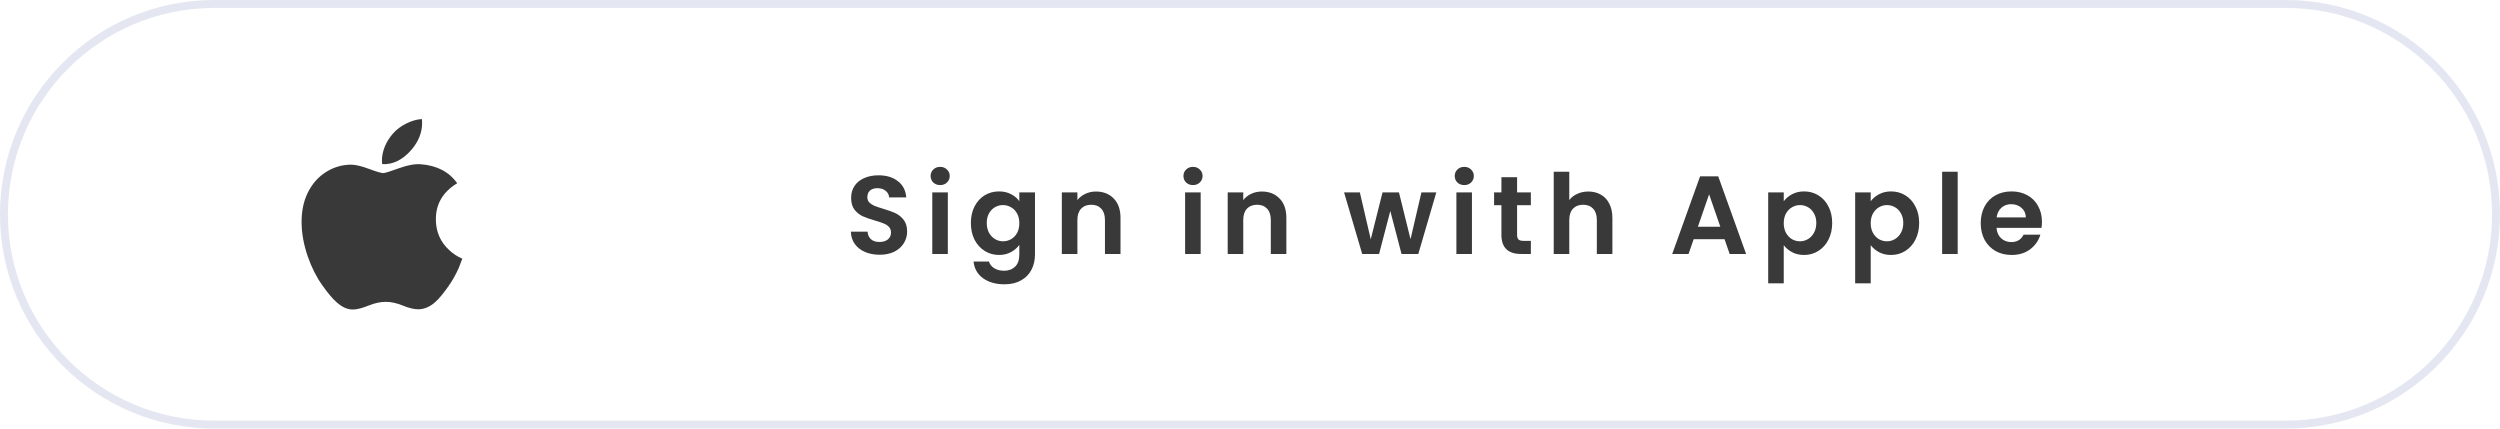
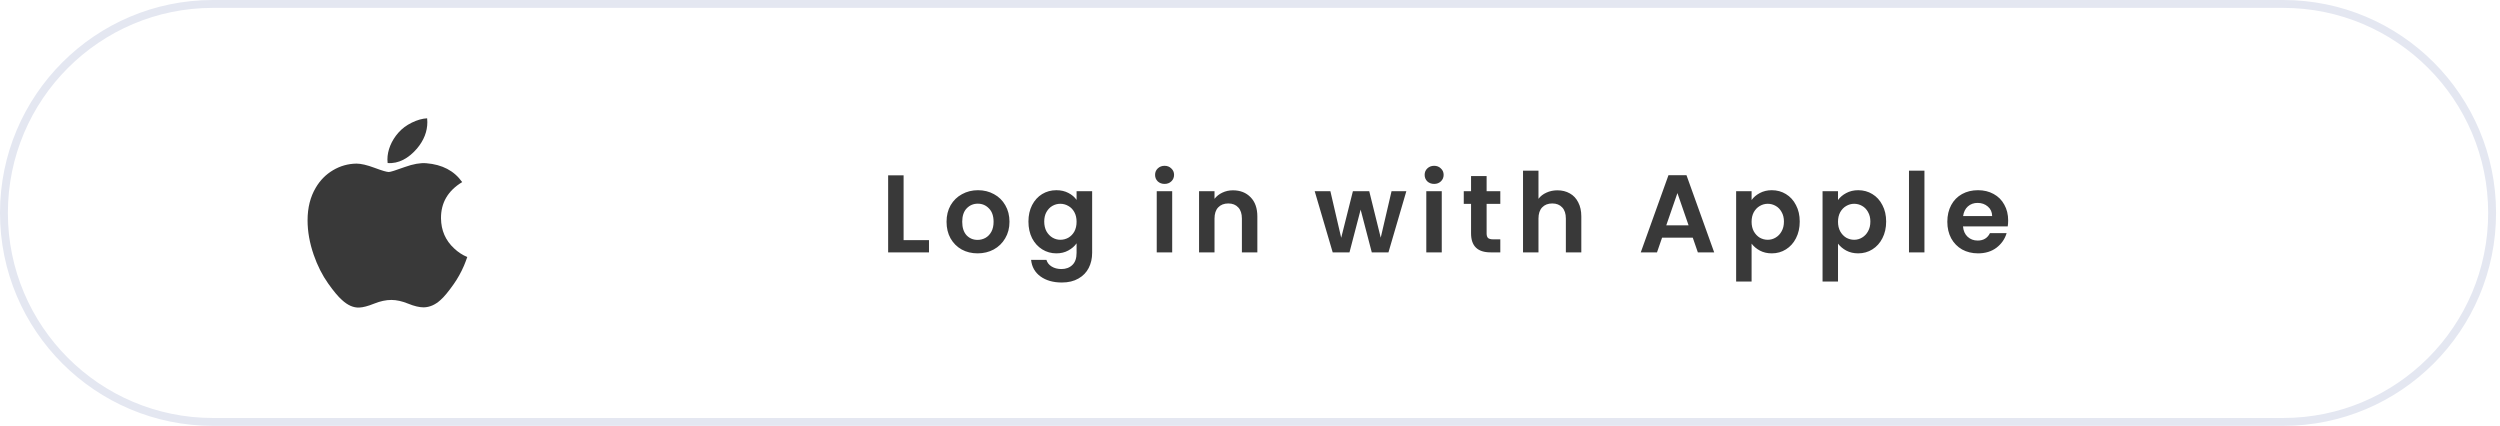
- <svg xmlns="http://www.w3.org/2000/svg" width="315" height="54" viewBox="0 0 315 54" fill="none">
-   <rect x="0.5" y="0.5" width="314" height="53" rx="26.5" stroke="#E4E7F1" />
-   <path d="M110.84 32.098C110.159 32.098 109.543 31.981 108.992 31.748C108.451 31.515 108.021 31.179 107.704 30.74C107.387 30.301 107.223 29.783 107.214 29.186H109.314C109.342 29.587 109.482 29.905 109.734 30.138C109.995 30.371 110.35 30.488 110.798 30.488C111.255 30.488 111.615 30.381 111.876 30.166C112.137 29.942 112.268 29.653 112.268 29.298C112.268 29.009 112.179 28.771 112.002 28.584C111.825 28.397 111.601 28.253 111.33 28.15C111.069 28.038 110.705 27.917 110.238 27.786C109.603 27.599 109.085 27.417 108.684 27.24C108.292 27.053 107.951 26.778 107.662 26.414C107.382 26.041 107.242 25.546 107.242 24.93C107.242 24.351 107.387 23.847 107.676 23.418C107.965 22.989 108.371 22.662 108.894 22.438C109.417 22.205 110.014 22.088 110.686 22.088C111.694 22.088 112.511 22.335 113.136 22.83C113.771 23.315 114.121 23.997 114.186 24.874H112.03C112.011 24.538 111.867 24.263 111.596 24.048C111.335 23.824 110.985 23.712 110.546 23.712C110.163 23.712 109.855 23.81 109.622 24.006C109.398 24.202 109.286 24.487 109.286 24.86C109.286 25.121 109.37 25.341 109.538 25.518C109.715 25.686 109.93 25.826 110.182 25.938C110.443 26.041 110.807 26.162 111.274 26.302C111.909 26.489 112.427 26.675 112.828 26.862C113.229 27.049 113.575 27.329 113.864 27.702C114.153 28.075 114.298 28.565 114.298 29.172C114.298 29.695 114.163 30.18 113.892 30.628C113.621 31.076 113.225 31.435 112.702 31.706C112.179 31.967 111.559 32.098 110.84 32.098ZM118.461 23.32C118.116 23.32 117.827 23.213 117.593 22.998C117.369 22.774 117.257 22.499 117.257 22.172C117.257 21.845 117.369 21.575 117.593 21.36C117.827 21.136 118.116 21.024 118.461 21.024C118.807 21.024 119.091 21.136 119.315 21.36C119.549 21.575 119.665 21.845 119.665 22.172C119.665 22.499 119.549 22.774 119.315 22.998C119.091 23.213 118.807 23.32 118.461 23.32ZM119.427 24.244V32H117.467V24.244H119.427ZM125.872 24.118C126.451 24.118 126.959 24.235 127.398 24.468C127.837 24.692 128.182 24.986 128.434 25.35V24.244H130.408V32.056C130.408 32.775 130.263 33.414 129.974 33.974C129.685 34.543 129.251 34.991 128.672 35.318C128.093 35.654 127.393 35.822 126.572 35.822C125.471 35.822 124.565 35.565 123.856 35.052C123.156 34.539 122.759 33.839 122.666 32.952H124.612C124.715 33.307 124.934 33.587 125.27 33.792C125.615 34.007 126.031 34.114 126.516 34.114C127.085 34.114 127.547 33.941 127.902 33.596C128.257 33.26 128.434 32.747 128.434 32.056V30.852C128.182 31.216 127.832 31.519 127.384 31.762C126.945 32.005 126.441 32.126 125.872 32.126C125.219 32.126 124.621 31.958 124.08 31.622C123.539 31.286 123.109 30.815 122.792 30.208C122.484 29.592 122.33 28.887 122.33 28.094C122.33 27.31 122.484 26.615 122.792 26.008C123.109 25.401 123.534 24.935 124.066 24.608C124.607 24.281 125.209 24.118 125.872 24.118ZM128.434 28.122C128.434 27.646 128.341 27.24 128.154 26.904C127.967 26.559 127.715 26.297 127.398 26.12C127.081 25.933 126.74 25.84 126.376 25.84C126.012 25.84 125.676 25.929 125.368 26.106C125.06 26.283 124.808 26.545 124.612 26.89C124.425 27.226 124.332 27.627 124.332 28.094C124.332 28.561 124.425 28.971 124.612 29.326C124.808 29.671 125.06 29.937 125.368 30.124C125.685 30.311 126.021 30.404 126.376 30.404C126.74 30.404 127.081 30.315 127.398 30.138C127.715 29.951 127.967 29.69 128.154 29.354C128.341 29.009 128.434 28.598 128.434 28.122ZM138.09 24.132C139.014 24.132 139.761 24.426 140.33 25.014C140.899 25.593 141.184 26.405 141.184 27.45V32H139.224V27.716C139.224 27.1 139.07 26.629 138.762 26.302C138.454 25.966 138.034 25.798 137.502 25.798C136.961 25.798 136.531 25.966 136.214 26.302C135.906 26.629 135.752 27.1 135.752 27.716V32H133.792V24.244H135.752V25.21C136.013 24.874 136.345 24.613 136.746 24.426C137.157 24.23 137.605 24.132 138.09 24.132ZM150.318 23.32C149.973 23.32 149.683 23.213 149.45 22.998C149.226 22.774 149.114 22.499 149.114 22.172C149.114 21.845 149.226 21.575 149.45 21.36C149.683 21.136 149.973 21.024 150.318 21.024C150.663 21.024 150.948 21.136 151.172 21.36C151.405 21.575 151.522 21.845 151.522 22.172C151.522 22.499 151.405 22.774 151.172 22.998C150.948 23.213 150.663 23.32 150.318 23.32ZM151.284 24.244V32H149.324V24.244H151.284ZM158.988 24.132C159.912 24.132 160.659 24.426 161.228 25.014C161.798 25.593 162.082 26.405 162.082 27.45V32H160.122V27.716C160.122 27.1 159.968 26.629 159.66 26.302C159.352 25.966 158.932 25.798 158.4 25.798C157.859 25.798 157.43 25.966 157.112 26.302C156.804 26.629 156.65 27.1 156.65 27.716V32H154.69V24.244H156.65V25.21C156.912 24.874 157.243 24.613 157.644 24.426C158.055 24.23 158.503 24.132 158.988 24.132ZM180.974 24.244L178.706 32H176.592L175.178 26.582L173.764 32H171.636L169.354 24.244H171.342L172.714 30.152L174.198 24.244H176.27L177.726 30.138L179.098 24.244H180.974ZM184.499 23.32C184.153 23.32 183.864 23.213 183.631 22.998C183.407 22.774 183.295 22.499 183.295 22.172C183.295 21.845 183.407 21.575 183.631 21.36C183.864 21.136 184.153 21.024 184.499 21.024C184.844 21.024 185.129 21.136 185.353 21.36C185.586 21.575 185.703 21.845 185.703 22.172C185.703 22.499 185.586 22.774 185.353 22.998C185.129 23.213 184.844 23.32 184.499 23.32ZM185.465 24.244V32H183.505V24.244H185.465ZM191.153 25.854V29.606C191.153 29.867 191.214 30.059 191.335 30.18C191.466 30.292 191.681 30.348 191.979 30.348H192.889V32H191.657C190.005 32 189.179 31.197 189.179 29.592V25.854H188.255V24.244H189.179V22.326H191.153V24.244H192.889V25.854H191.153ZM200.137 24.132C200.725 24.132 201.248 24.263 201.705 24.524C202.162 24.776 202.517 25.154 202.769 25.658C203.03 26.153 203.161 26.75 203.161 27.45V32H201.201V27.716C201.201 27.1 201.047 26.629 200.739 26.302C200.431 25.966 200.011 25.798 199.479 25.798C198.938 25.798 198.508 25.966 198.191 26.302C197.883 26.629 197.729 27.1 197.729 27.716V32H195.769V21.64H197.729V25.21C197.981 24.874 198.317 24.613 198.737 24.426C199.157 24.23 199.624 24.132 200.137 24.132ZM217.293 30.138H213.401L212.757 32H210.699L214.213 22.214H216.495L220.009 32H217.937L217.293 30.138ZM216.761 28.57L215.347 24.482L213.933 28.57H216.761ZM224.752 25.364C225.004 25.009 225.35 24.715 225.788 24.482C226.236 24.239 226.745 24.118 227.314 24.118C227.977 24.118 228.574 24.281 229.106 24.608C229.648 24.935 230.072 25.401 230.38 26.008C230.698 26.605 230.856 27.301 230.856 28.094C230.856 28.887 230.698 29.592 230.38 30.208C230.072 30.815 229.648 31.286 229.106 31.622C228.574 31.958 227.977 32.126 227.314 32.126C226.745 32.126 226.241 32.009 225.802 31.776C225.373 31.543 225.023 31.249 224.752 30.894V35.696H222.792V24.244H224.752V25.364ZM228.854 28.094C228.854 27.627 228.756 27.226 228.56 26.89C228.374 26.545 228.122 26.283 227.804 26.106C227.496 25.929 227.16 25.84 226.796 25.84C226.442 25.84 226.106 25.933 225.788 26.12C225.48 26.297 225.228 26.559 225.032 26.904C224.846 27.249 224.752 27.655 224.752 28.122C224.752 28.589 224.846 28.995 225.032 29.34C225.228 29.685 225.48 29.951 225.788 30.138C226.106 30.315 226.442 30.404 226.796 30.404C227.16 30.404 227.496 30.311 227.804 30.124C228.122 29.937 228.374 29.671 228.56 29.326C228.756 28.981 228.854 28.57 228.854 28.094ZM235.71 25.364C235.962 25.009 236.308 24.715 236.746 24.482C237.194 24.239 237.703 24.118 238.272 24.118C238.935 24.118 239.532 24.281 240.064 24.608C240.606 24.935 241.03 25.401 241.338 26.008C241.656 26.605 241.814 27.301 241.814 28.094C241.814 28.887 241.656 29.592 241.338 30.208C241.03 30.815 240.606 31.286 240.064 31.622C239.532 31.958 238.935 32.126 238.272 32.126C237.703 32.126 237.199 32.009 236.76 31.776C236.331 31.543 235.981 31.249 235.71 30.894V35.696H233.75V24.244H235.71V25.364ZM239.812 28.094C239.812 27.627 239.714 27.226 239.518 26.89C239.332 26.545 239.08 26.283 238.762 26.106C238.454 25.929 238.118 25.84 237.754 25.84C237.4 25.84 237.064 25.933 236.746 26.12C236.438 26.297 236.186 26.559 235.99 26.904C235.804 27.249 235.71 27.655 235.71 28.122C235.71 28.589 235.804 28.995 235.99 29.34C236.186 29.685 236.438 29.951 236.746 30.138C237.064 30.315 237.4 30.404 237.754 30.404C238.118 30.404 238.454 30.311 238.762 30.124C239.08 29.937 239.332 29.671 239.518 29.326C239.714 28.981 239.812 28.57 239.812 28.094ZM246.669 21.64V32H244.709V21.64H246.669ZM257.285 27.954C257.285 28.234 257.267 28.486 257.229 28.71H251.559C251.606 29.27 251.802 29.709 252.147 30.026C252.493 30.343 252.917 30.502 253.421 30.502C254.149 30.502 254.667 30.189 254.975 29.564H257.089C256.865 30.311 256.436 30.927 255.801 31.412C255.167 31.888 254.387 32.126 253.463 32.126C252.717 32.126 252.045 31.963 251.447 31.636C250.859 31.3 250.397 30.829 250.061 30.222C249.735 29.615 249.571 28.915 249.571 28.122C249.571 27.319 249.735 26.615 250.061 26.008C250.388 25.401 250.845 24.935 251.433 24.608C252.021 24.281 252.698 24.118 253.463 24.118C254.201 24.118 254.859 24.277 255.437 24.594C256.025 24.911 256.478 25.364 256.795 25.952C257.122 26.531 257.285 27.198 257.285 27.954ZM255.255 27.394C255.246 26.89 255.064 26.489 254.709 26.19C254.355 25.882 253.921 25.728 253.407 25.728C252.922 25.728 252.511 25.877 252.175 26.176C251.849 26.465 251.648 26.871 251.573 27.394H255.255Z" fill="#393939" />
-   <path d="M57.826 33.703C57.462 34.542 57.032 35.314 56.533 36.023C55.853 36.991 55.297 37.66 54.868 38.032C54.203 38.642 53.491 38.955 52.728 38.973C52.181 38.973 51.52 38.817 50.752 38.502C49.98 38.188 49.272 38.032 48.624 38.032C47.944 38.032 47.215 38.188 46.435 38.502C45.654 38.817 45.026 38.982 44.544 38.998C43.813 39.029 43.084 38.708 42.356 38.032C41.892 37.628 41.311 36.934 40.615 35.952C39.868 34.903 39.254 33.687 38.773 32.3C38.258 30.803 38 29.352 38 27.948C38 26.34 38.348 24.953 39.045 23.79C39.593 22.856 40.322 22.12 41.235 21.579C42.148 21.038 43.133 20.763 44.195 20.745C44.776 20.745 45.538 20.925 46.485 21.277C47.429 21.631 48.035 21.81 48.301 21.81C48.499 21.81 49.173 21.601 50.315 21.182C51.394 20.794 52.305 20.634 53.052 20.697C55.074 20.86 56.594 21.656 57.605 23.09C55.795 24.184 54.901 25.717 54.919 27.683C54.935 29.214 55.491 30.489 56.585 31.5C57.081 31.97 57.634 32.333 58.25 32.591C58.116 32.977 57.975 33.348 57.826 33.703ZM53.187 15.48C53.187 16.68 52.748 17.801 51.872 18.838C50.815 20.072 49.537 20.784 48.152 20.672C48.134 20.528 48.124 20.376 48.124 20.217C48.124 19.065 48.626 17.831 49.518 16.823C49.964 16.313 50.531 15.888 51.218 15.55C51.903 15.216 52.552 15.032 53.161 15C53.179 15.161 53.187 15.321 53.187 15.48V15.48Z" fill="#393939" />
+ <svg xmlns="http://www.w3.org/2000/svg" width="317" height="54" viewBox="0 0 317 54" fill="none">
+   <path d="M58.826 33.703C58.462 34.542 58.032 35.314 57.533 36.023C56.853 36.991 56.297 37.66 55.868 38.032C55.203 38.642 54.491 38.955 53.728 38.973C53.181 38.973 52.52 38.817 51.752 38.502C50.98 38.188 50.272 38.032 49.624 38.032C48.944 38.032 48.215 38.188 47.435 38.502C46.654 38.817 46.026 38.982 45.544 38.998C44.813 39.029 44.084 38.708 43.356 38.032C42.892 37.628 42.311 36.934 41.615 35.952C40.868 34.903 40.254 33.687 39.773 32.3C39.258 30.803 39 29.352 39 27.948C39 26.34 39.348 24.953 40.045 23.79C40.593 22.856 41.322 22.12 42.235 21.579C43.148 21.038 44.133 20.763 45.195 20.745C45.776 20.745 46.538 20.925 47.485 21.277C48.429 21.631 49.035 21.81 49.301 21.81C49.499 21.81 50.173 21.601 51.315 21.182C52.394 20.794 53.305 20.634 54.052 20.697C56.074 20.86 57.594 21.656 58.605 23.09C56.795 24.184 55.901 25.717 55.919 27.683C55.935 29.214 56.491 30.489 57.585 31.5C58.081 31.97 58.634 32.333 59.25 32.591C59.116 32.977 58.975 33.348 58.826 33.703ZM54.187 15.48C54.187 16.68 53.748 17.801 52.872 18.838C51.815 20.072 50.537 20.784 49.152 20.672C49.134 20.528 49.124 20.376 49.124 20.217C49.124 19.065 49.626 17.831 50.518 16.823C50.964 16.313 51.531 15.888 52.218 15.55C52.903 15.216 53.552 15.032 54.161 15C54.179 15.161 54.187 15.321 54.187 15.48V15.48Z" fill="#393939" />
+   <path d="M114.576 30.446H117.796V32H112.616V22.228H114.576V30.446ZM123.956 32.126C123.209 32.126 122.537 31.963 121.94 31.636C121.343 31.3 120.871 30.829 120.526 30.222C120.19 29.615 120.022 28.915 120.022 28.122C120.022 27.329 120.195 26.629 120.54 26.022C120.895 25.415 121.375 24.949 121.982 24.622C122.589 24.286 123.265 24.118 124.012 24.118C124.759 24.118 125.435 24.286 126.042 24.622C126.649 24.949 127.125 25.415 127.47 26.022C127.825 26.629 128.002 27.329 128.002 28.122C128.002 28.915 127.82 29.615 127.456 30.222C127.101 30.829 126.616 31.3 126 31.636C125.393 31.963 124.712 32.126 123.956 32.126ZM123.956 30.418C124.311 30.418 124.642 30.334 124.95 30.166C125.267 29.989 125.519 29.727 125.706 29.382C125.893 29.037 125.986 28.617 125.986 28.122C125.986 27.385 125.79 26.82 125.398 26.428C125.015 26.027 124.544 25.826 123.984 25.826C123.424 25.826 122.953 26.027 122.57 26.428C122.197 26.82 122.01 27.385 122.01 28.122C122.01 28.859 122.192 29.429 122.556 29.83C122.929 30.222 123.396 30.418 123.956 30.418ZM133.948 24.118C134.526 24.118 135.035 24.235 135.474 24.468C135.912 24.692 136.258 24.986 136.51 25.35V24.244H138.484V32.056C138.484 32.775 138.339 33.414 138.05 33.974C137.76 34.543 137.326 34.991 136.748 35.318C136.169 35.654 135.469 35.822 134.648 35.822C133.546 35.822 132.641 35.565 131.932 35.052C131.232 34.539 130.835 33.839 130.742 32.952H132.688C132.79 33.307 133.01 33.587 133.346 33.792C133.691 34.007 134.106 34.114 134.592 34.114C135.161 34.114 135.623 33.941 135.978 33.596C136.332 33.26 136.51 32.747 136.51 32.056V30.852C136.258 31.216 135.908 31.519 135.46 31.762C135.021 32.005 134.517 32.126 133.948 32.126C133.294 32.126 132.697 31.958 132.156 31.622C131.614 31.286 131.185 30.815 130.868 30.208C130.56 29.592 130.406 28.887 130.406 28.094C130.406 27.31 130.56 26.615 130.868 26.008C131.185 25.401 131.61 24.935 132.142 24.608C132.683 24.281 133.285 24.118 133.948 24.118ZM136.51 28.122C136.51 27.646 136.416 27.24 136.23 26.904C136.043 26.559 135.791 26.297 135.474 26.12C135.156 25.933 134.816 25.84 134.452 25.84C134.088 25.84 133.752 25.929 133.444 26.106C133.136 26.283 132.884 26.545 132.688 26.89C132.501 27.226 132.408 27.627 132.408 28.094C132.408 28.561 132.501 28.971 132.688 29.326C132.884 29.671 133.136 29.937 133.444 30.124C133.761 30.311 134.097 30.404 134.452 30.404C134.816 30.404 135.156 30.315 135.474 30.138C135.791 29.951 136.043 29.69 136.23 29.354C136.416 29.009 136.51 28.598 136.51 28.122ZM147.668 23.32C147.323 23.32 147.033 23.213 146.8 22.998C146.576 22.774 146.464 22.499 146.464 22.172C146.464 21.845 146.576 21.575 146.8 21.36C147.033 21.136 147.323 21.024 147.668 21.024C148.013 21.024 148.298 21.136 148.522 21.36C148.755 21.575 148.872 21.845 148.872 22.172C148.872 22.499 148.755 22.774 148.522 22.998C148.298 23.213 148.013 23.32 147.668 23.32ZM148.634 24.244V32H146.674V24.244H148.634ZM156.338 24.132C157.262 24.132 158.009 24.426 158.578 25.014C159.148 25.593 159.432 26.405 159.432 27.45V32H157.472V27.716C157.472 27.1 157.318 26.629 157.01 26.302C156.702 25.966 156.282 25.798 155.75 25.798C155.209 25.798 154.78 25.966 154.462 26.302C154.154 26.629 154 27.1 154 27.716V32H152.04V24.244H154V25.21C154.262 24.874 154.593 24.613 154.994 24.426C155.405 24.23 155.853 24.132 156.338 24.132ZM178.324 24.244L176.056 32H173.942L172.528 26.582L171.114 32H168.986L166.704 24.244H168.692L170.064 30.152L171.548 24.244H173.62L175.076 30.138L176.448 24.244H178.324ZM181.849 23.32C181.503 23.32 181.214 23.213 180.981 22.998C180.757 22.774 180.645 22.499 180.645 22.172C180.645 21.845 180.757 21.575 180.981 21.36C181.214 21.136 181.503 21.024 181.849 21.024C182.194 21.024 182.479 21.136 182.703 21.36C182.936 21.575 183.053 21.845 183.053 22.172C183.053 22.499 182.936 22.774 182.703 22.998C182.479 23.213 182.194 23.32 181.849 23.32ZM182.815 24.244V32H180.855V24.244H182.815ZM188.503 25.854V29.606C188.503 29.867 188.564 30.059 188.685 30.18C188.816 30.292 189.03 30.348 189.329 30.348H190.239V32H189.007C187.355 32 186.529 31.197 186.529 29.592V25.854H185.605V24.244H186.529V22.326H188.503V24.244H190.239V25.854H188.503ZM197.487 24.132C198.075 24.132 198.598 24.263 199.055 24.524C199.512 24.776 199.867 25.154 200.119 25.658C200.38 26.153 200.511 26.75 200.511 27.45V32H198.551V27.716C198.551 27.1 198.397 26.629 198.089 26.302C197.781 25.966 197.361 25.798 196.829 25.798C196.288 25.798 195.858 25.966 195.541 26.302C195.233 26.629 195.079 27.1 195.079 27.716V32H193.119V21.64H195.079V25.21C195.331 24.874 195.667 24.613 196.087 24.426C196.507 24.23 196.974 24.132 197.487 24.132ZM214.643 30.138H210.751L210.107 32H208.049L211.563 22.214H213.845L217.359 32H215.287L214.643 30.138ZM214.111 28.57L212.697 24.482L211.283 28.57H214.111ZM222.102 25.364C222.354 25.009 222.7 24.715 223.138 24.482C223.586 24.239 224.095 24.118 224.664 24.118C225.327 24.118 225.924 24.281 226.456 24.608C226.998 24.935 227.422 25.401 227.73 26.008C228.048 26.605 228.206 27.301 228.206 28.094C228.206 28.887 228.048 29.592 227.73 30.208C227.422 30.815 226.998 31.286 226.456 31.622C225.924 31.958 225.327 32.126 224.664 32.126C224.095 32.126 223.591 32.009 223.152 31.776C222.723 31.543 222.373 31.249 222.102 30.894V35.696H220.142V24.244H222.102V25.364ZM226.204 28.094C226.204 27.627 226.106 27.226 225.91 26.89C225.724 26.545 225.472 26.283 225.154 26.106C224.846 25.929 224.51 25.84 224.146 25.84C223.792 25.84 223.456 25.933 223.138 26.12C222.83 26.297 222.578 26.559 222.382 26.904C222.196 27.249 222.102 27.655 222.102 28.122C222.102 28.589 222.196 28.995 222.382 29.34C222.578 29.685 222.83 29.951 223.138 30.138C223.456 30.315 223.792 30.404 224.146 30.404C224.51 30.404 224.846 30.311 225.154 30.124C225.472 29.937 225.724 29.671 225.91 29.326C226.106 28.981 226.204 28.57 226.204 28.094ZM233.06 25.364C233.312 25.009 233.658 24.715 234.096 24.482C234.544 24.239 235.053 24.118 235.622 24.118C236.285 24.118 236.882 24.281 237.414 24.608C237.956 24.935 238.38 25.401 238.688 26.008C239.006 26.605 239.164 27.301 239.164 28.094C239.164 28.887 239.006 29.592 238.688 30.208C238.38 30.815 237.956 31.286 237.414 31.622C236.882 31.958 236.285 32.126 235.622 32.126C235.053 32.126 234.549 32.009 234.11 31.776C233.681 31.543 233.331 31.249 233.06 30.894V35.696H231.1V24.244H233.06V25.364ZM237.162 28.094C237.162 27.627 237.064 27.226 236.868 26.89C236.682 26.545 236.43 26.283 236.112 26.106C235.804 25.929 235.468 25.84 235.104 25.84C234.75 25.84 234.414 25.933 234.096 26.12C233.788 26.297 233.536 26.559 233.34 26.904C233.154 27.249 233.06 27.655 233.06 28.122C233.06 28.589 233.154 28.995 233.34 29.34C233.536 29.685 233.788 29.951 234.096 30.138C234.414 30.315 234.75 30.404 235.104 30.404C235.468 30.404 235.804 30.311 236.112 30.124C236.43 29.937 236.682 29.671 236.868 29.326C237.064 28.981 237.162 28.57 237.162 28.094ZM244.019 21.64V32H242.059V21.64H244.019ZM254.635 27.954C254.635 28.234 254.617 28.486 254.579 28.71H248.909C248.956 29.27 249.152 29.709 249.497 30.026C249.843 30.343 250.267 30.502 250.771 30.502C251.499 30.502 252.017 30.189 252.325 29.564H254.439C254.215 30.311 253.786 30.927 253.151 31.412C252.517 31.888 251.737 32.126 250.813 32.126C250.067 32.126 249.395 31.963 248.797 31.636C248.209 31.3 247.747 30.829 247.411 30.222C247.085 29.615 246.921 28.915 246.921 28.122C246.921 27.319 247.085 26.615 247.411 26.008C247.738 25.401 248.195 24.935 248.783 24.608C249.371 24.281 250.048 24.118 250.813 24.118C251.551 24.118 252.209 24.277 252.787 24.594C253.375 24.911 253.828 25.364 254.145 25.952C254.472 26.531 254.635 27.198 254.635 27.954ZM252.605 27.394C252.596 26.89 252.414 26.489 252.059 26.19C251.705 25.882 251.271 25.728 250.757 25.728C250.272 25.728 249.861 25.877 249.525 26.176C249.199 26.465 248.998 26.871 248.923 27.394H252.605Z" fill="#393939" />
+   <rect x="0.5" y="0.5" width="315.5" height="53" rx="26.5" stroke="#E4E7F1" />
</svg>
